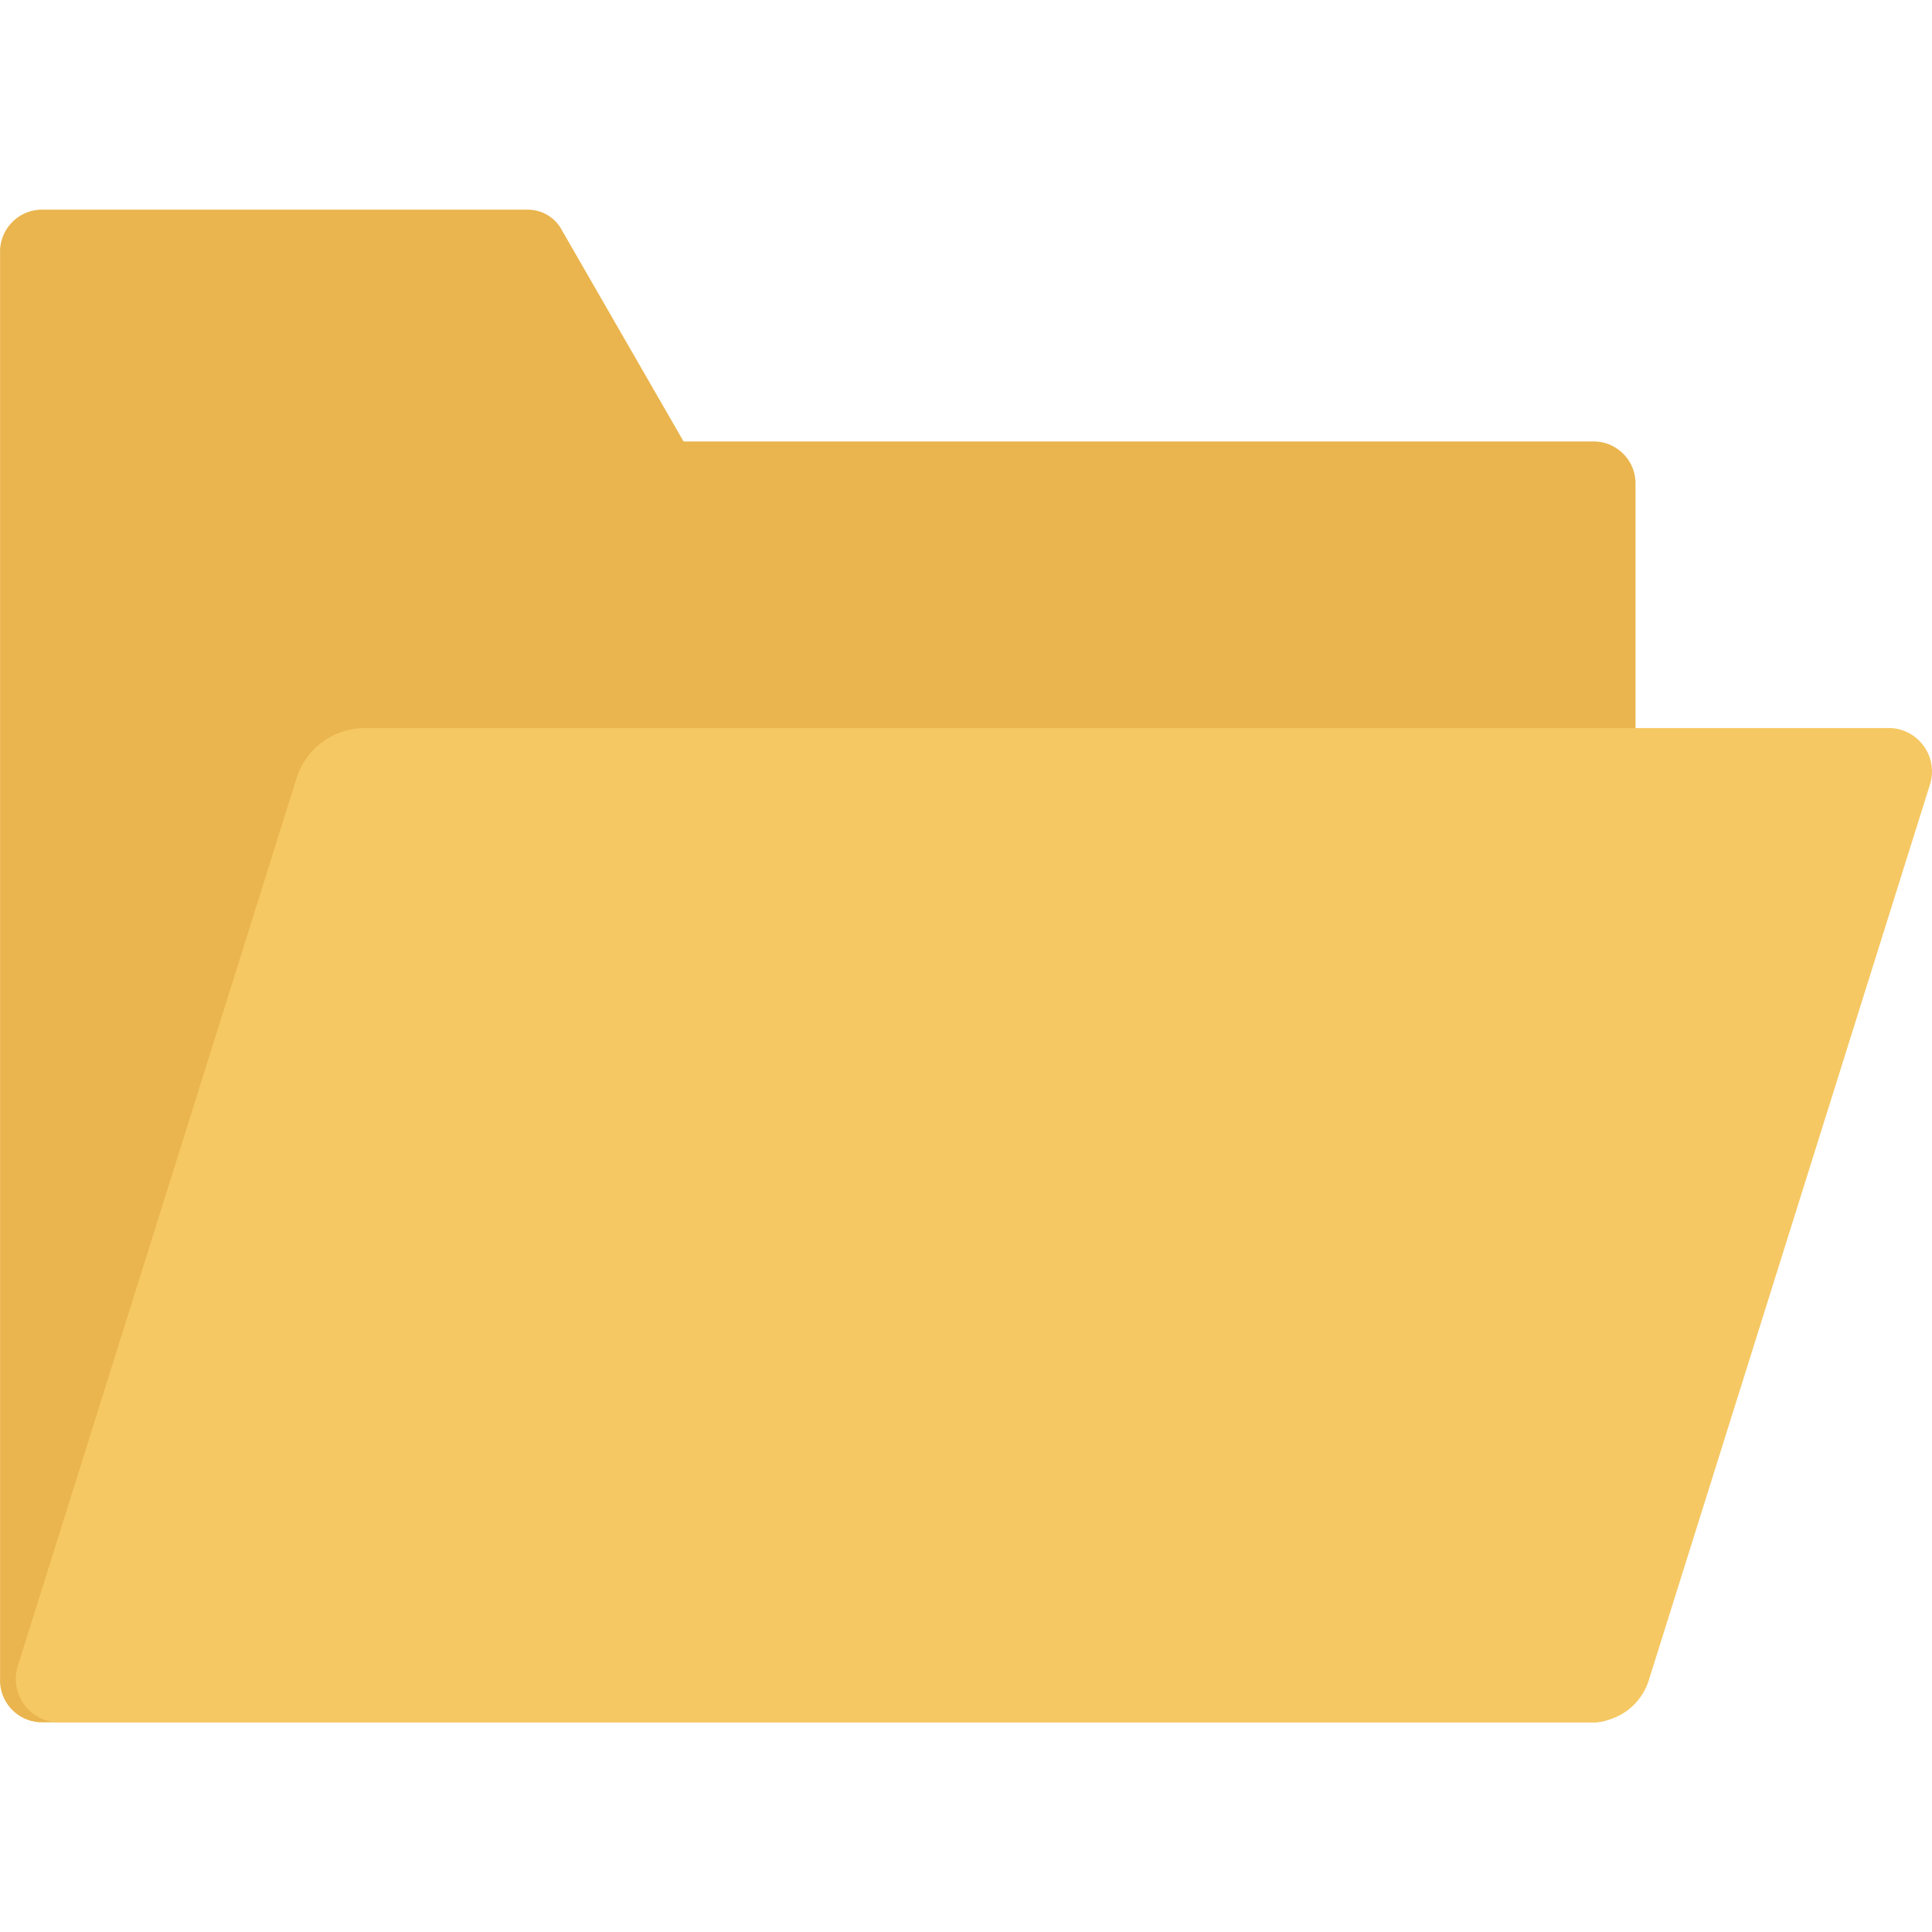
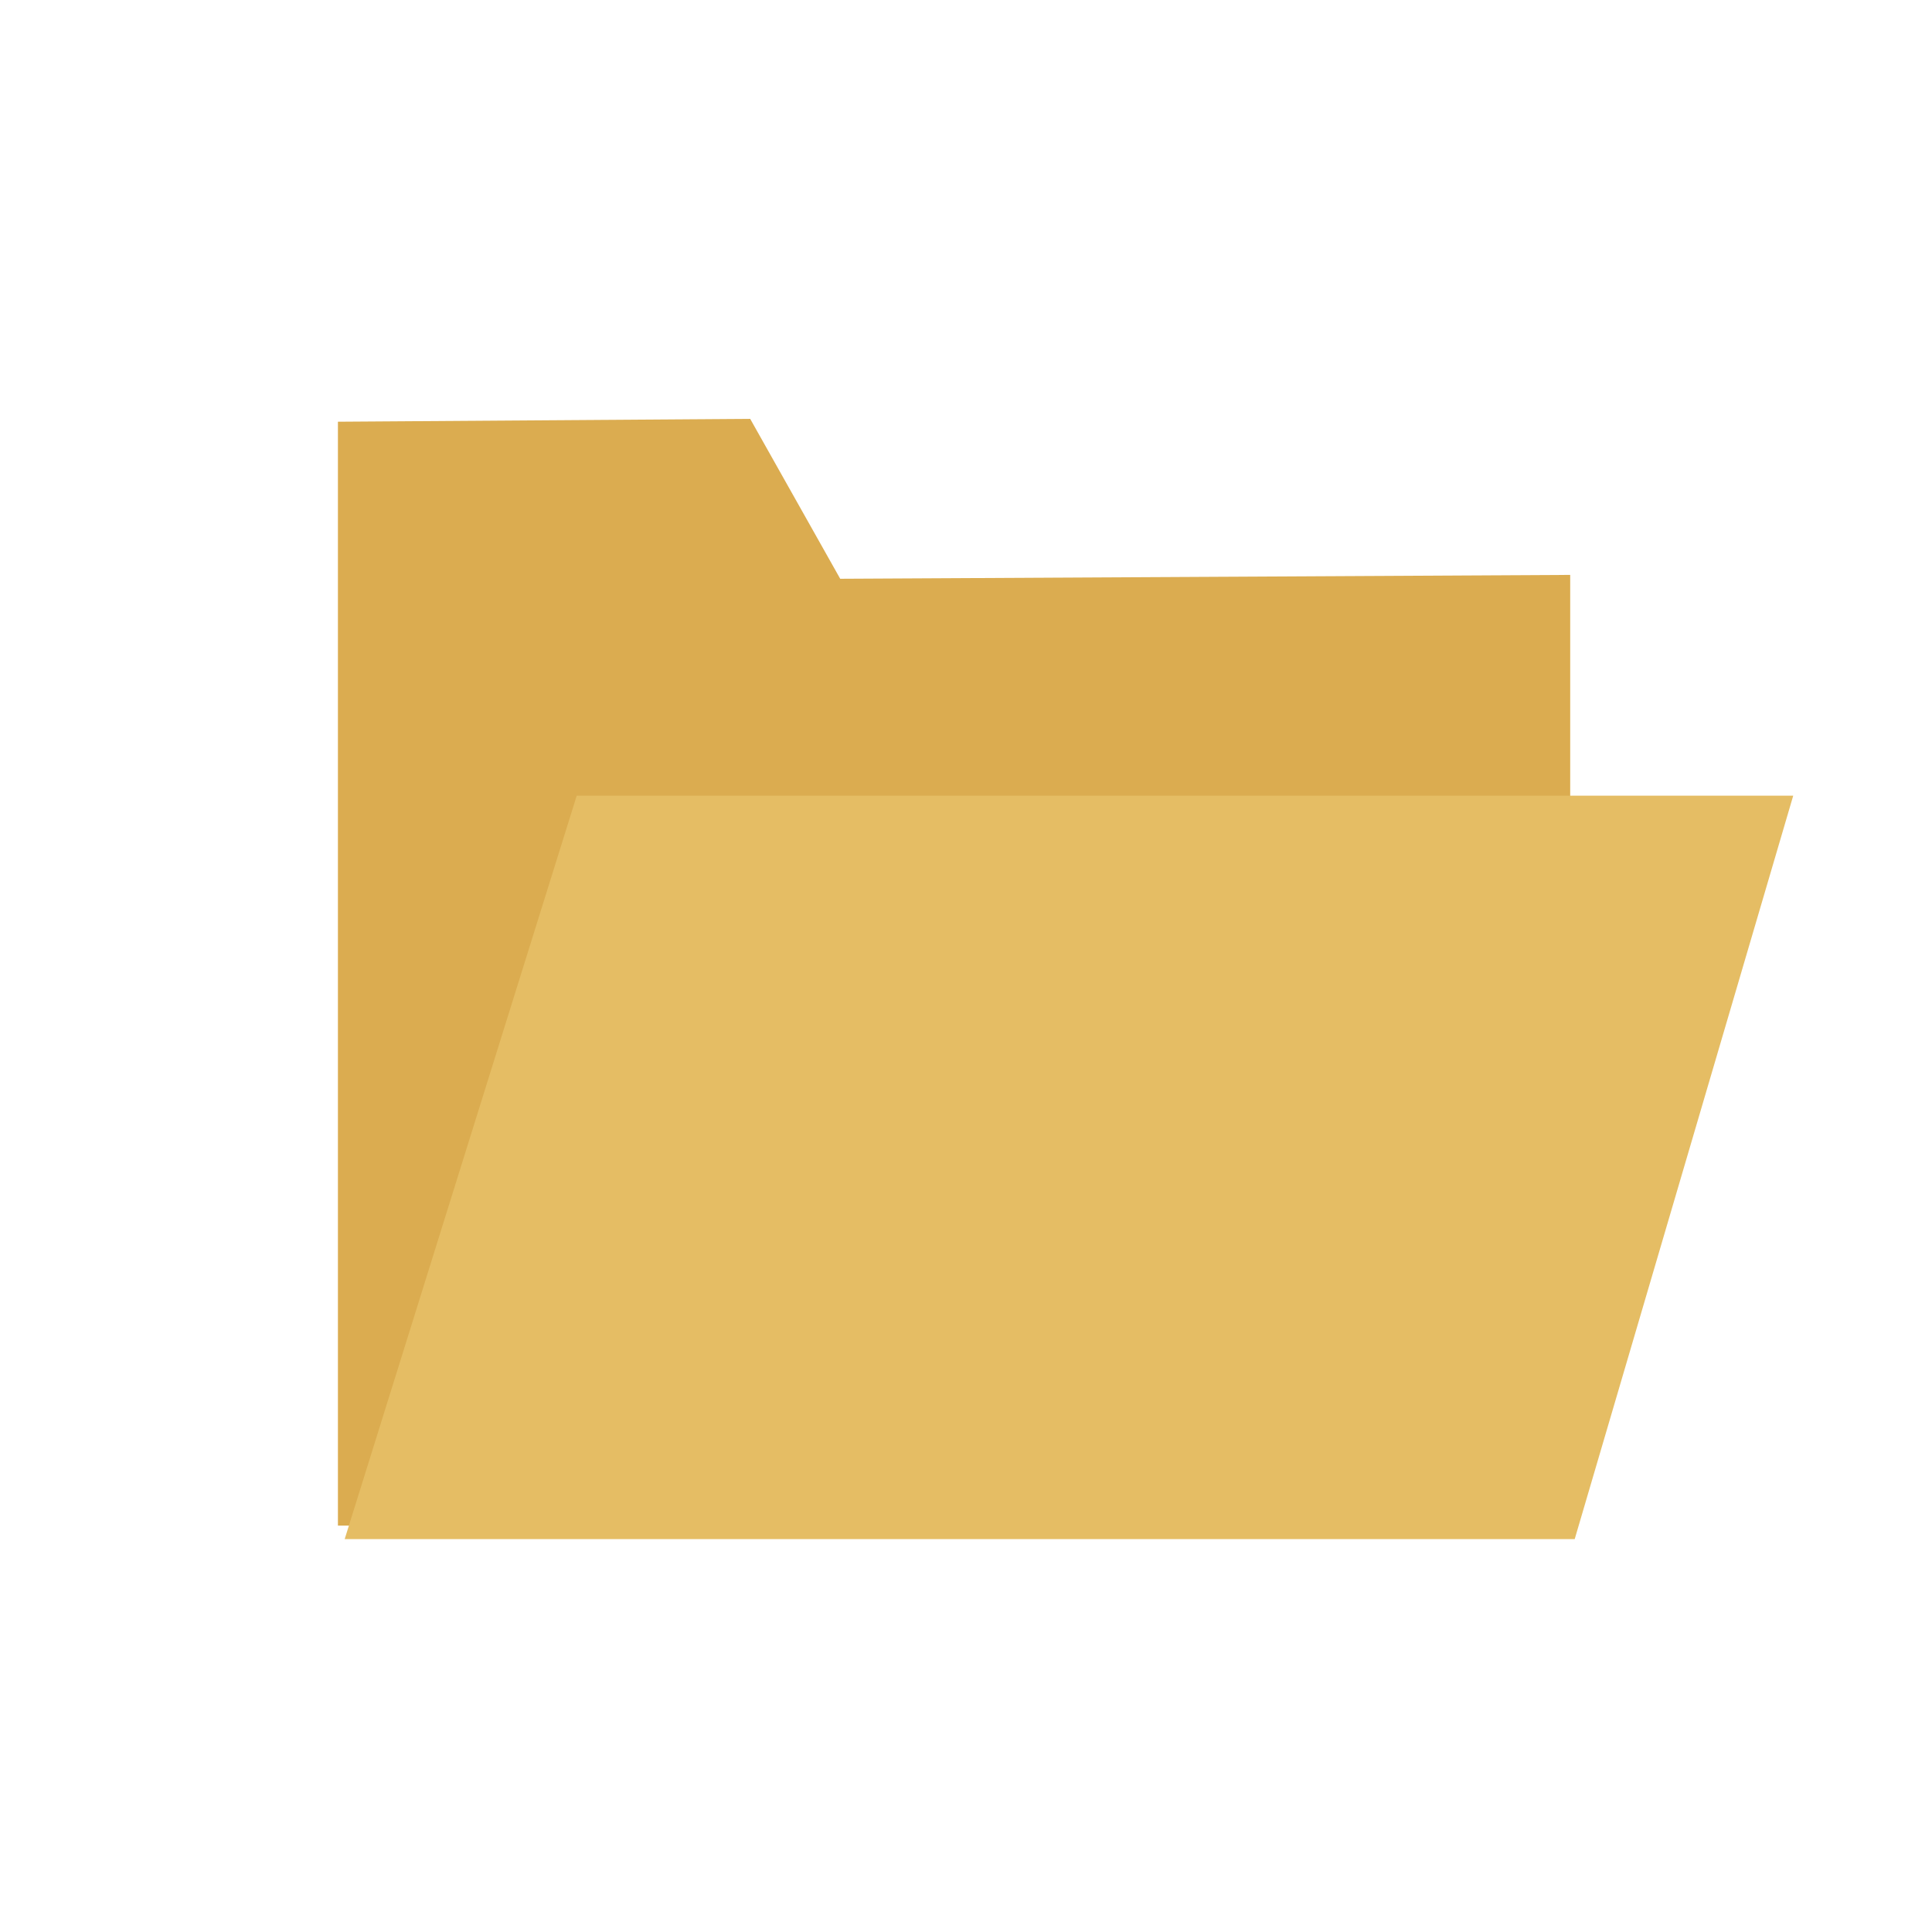
- <svg xmlns="http://www.w3.org/2000/svg" id="Capa_1" enable-background="new 0 0 470.674 470.674" height="512" viewBox="0 0 470.674 470.674" width="512">
-   <g>
-     <path d="m398.444 118.266v290.582c.302 5.627-4.014 10.434-9.641 10.736-.006 0-.011.001-.017.001h-379.114c-5.625-.312-9.942-5.11-9.658-10.737v-347.034c-.264-5.62 4.042-10.407 9.658-10.737h119.097c3.411.065 6.519 1.977 8.115 4.993l29.652 51.488h222.251c5.612.312 9.924 5.092 9.657 10.708z" fill="#eab54e" />
-     <path d="m470.018 191.636-68.165 217.16c-1.698 6.211-7.246 10.59-13.681 10.8h-374.541c-5.848-.465-10.212-5.583-9.747-11.431.077-.973.289-1.931.628-2.847l67.551-215.128c2.026-7.373 8.616-12.567 16.258-12.815h372.606c5.847.484 10.194 5.616 9.71 11.463-.079.957-.287 1.898-.619 2.798z" fill="#f6c863" />
+ <svg xmlns="http://www.w3.org/2000/svg" version="1.1" x="0px" y="0px" width="128px" height="128px" viewBox="0 0 128 128" enable-background="new 0 0 128 128" xml:space="preserve">
+   <g id="圖層_2">
+     <polygon fill="#DBAC50" points="104.03,38.089 104.03,101.074 22.388,101.074 22.388,27.94 49.702,27.75 55.666,38.345  " />
+   </g>
+   <g id="圖層_3">
+     <polygon fill="#E5BD64" points="104.328,101.97 22.836,101.97 38.209,52.716 118.806,52.716  " />
  </g>
</svg>
